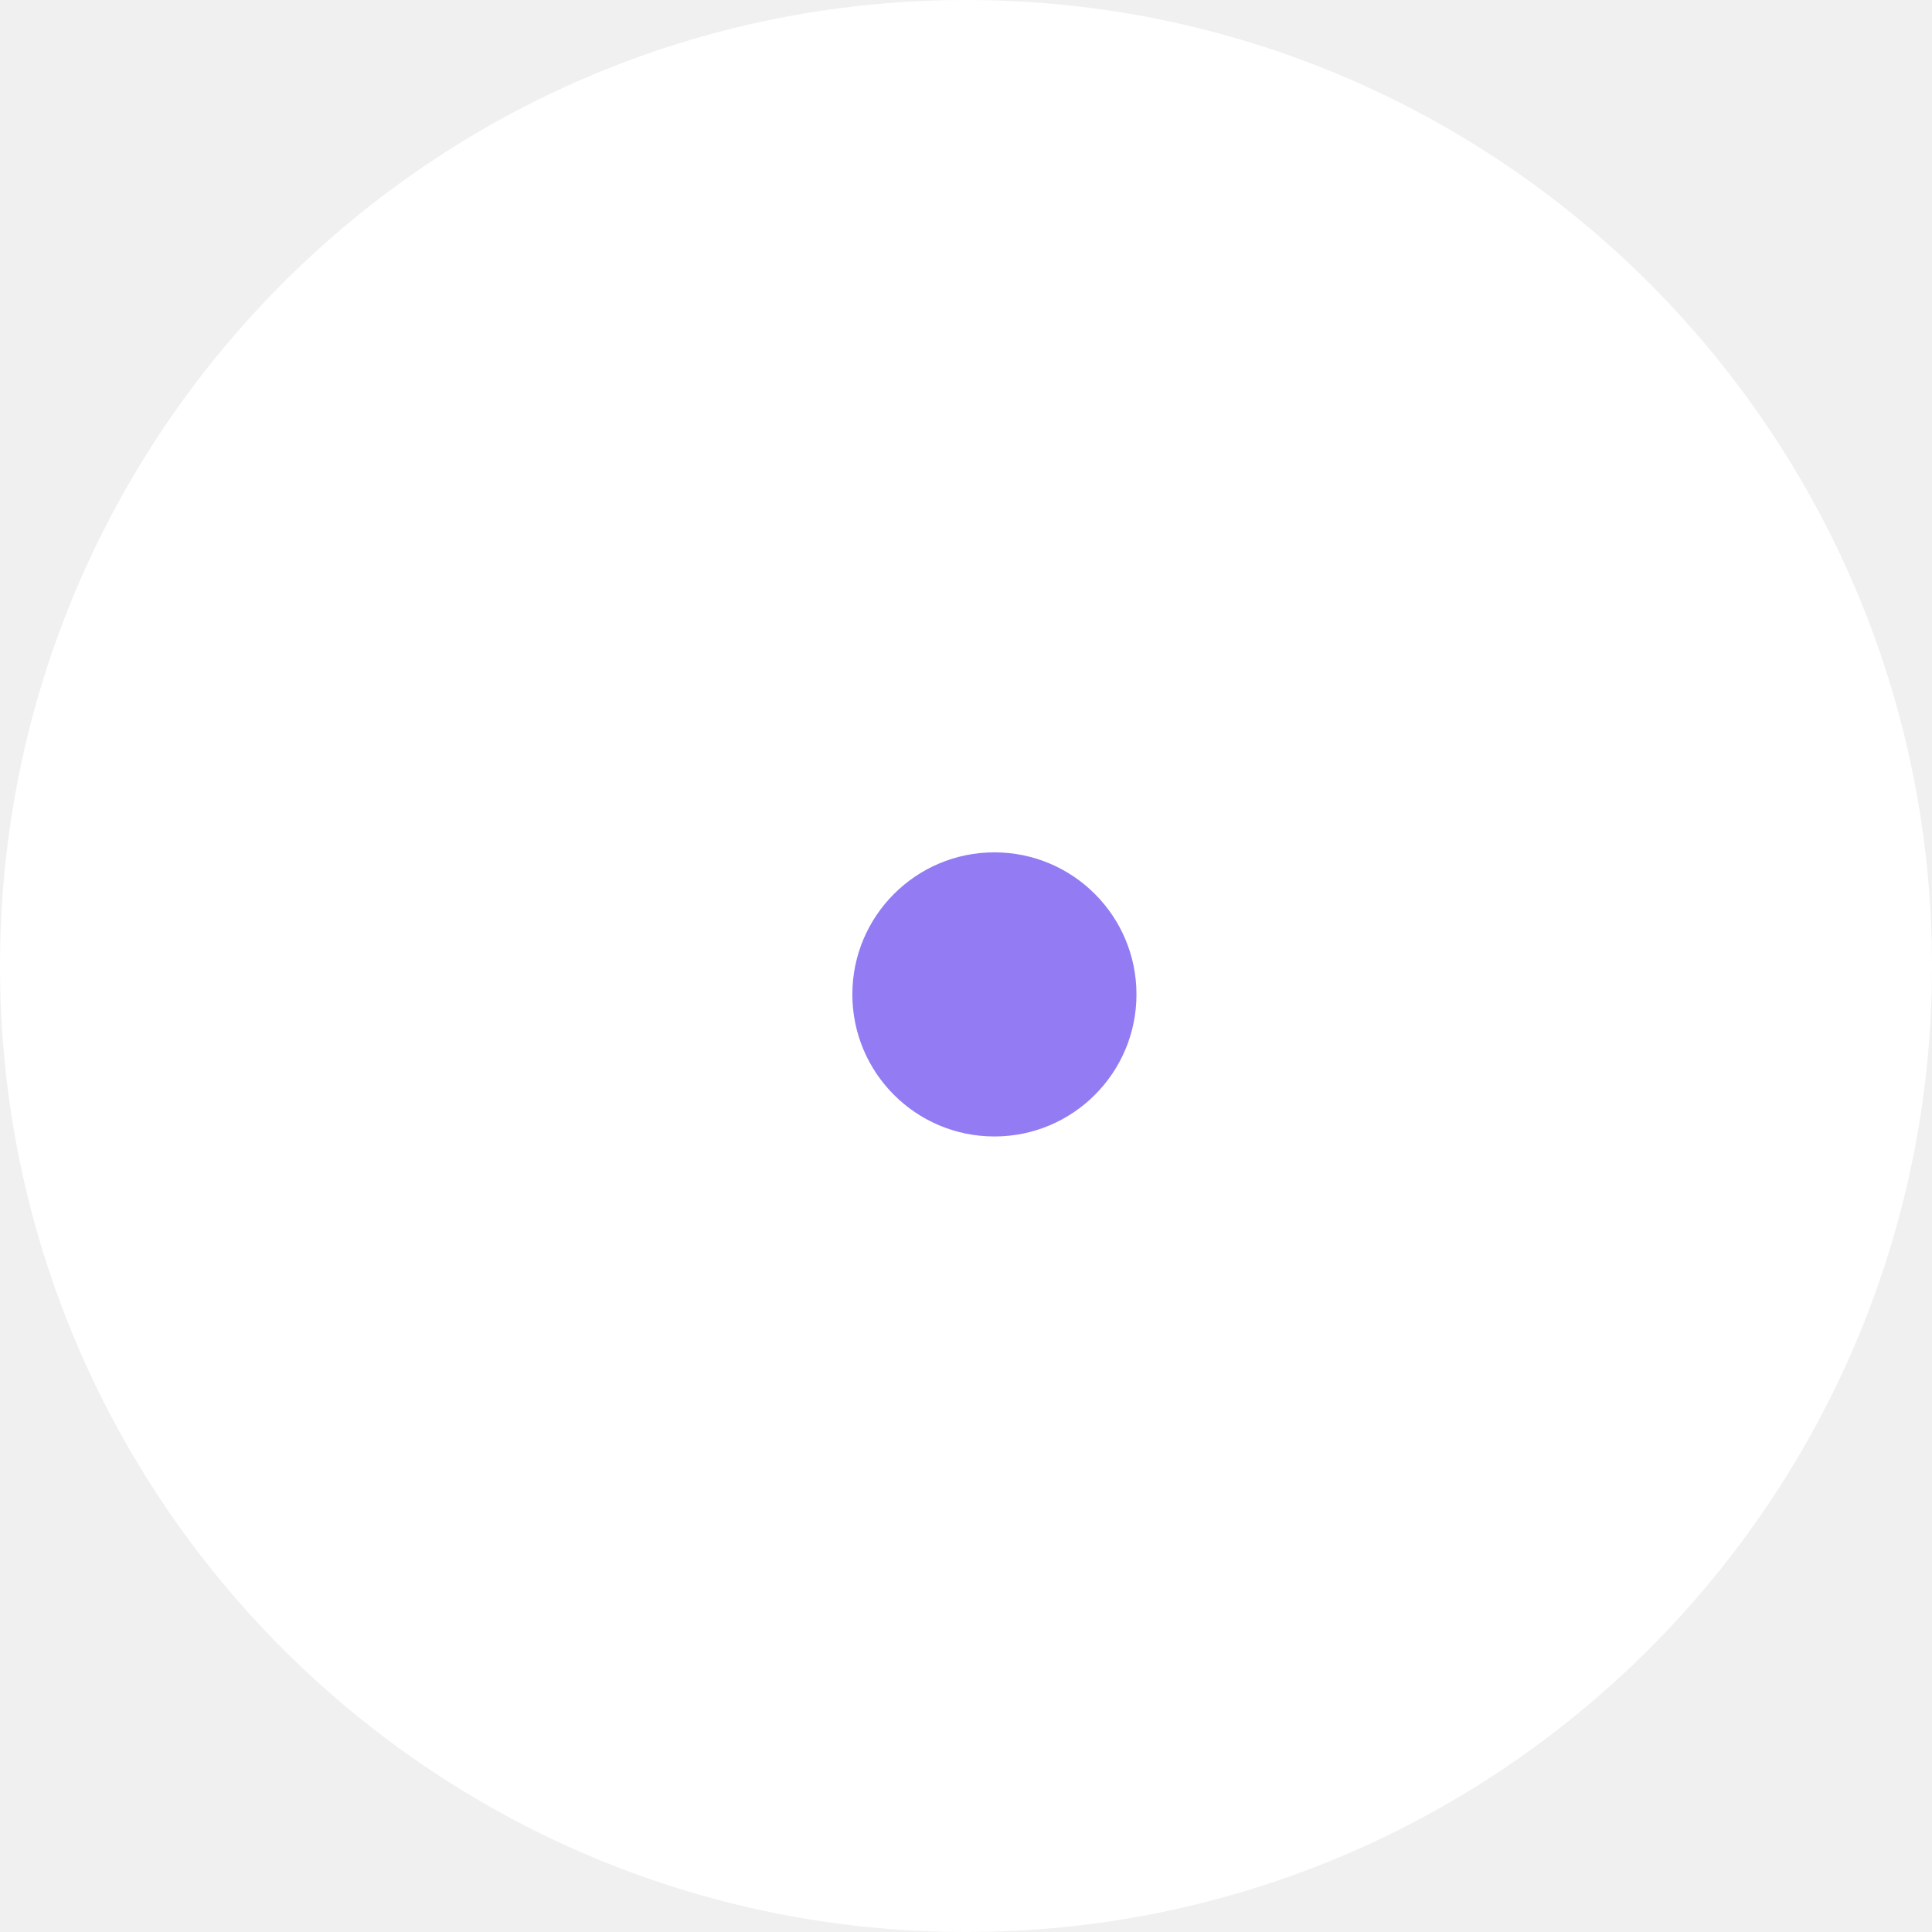
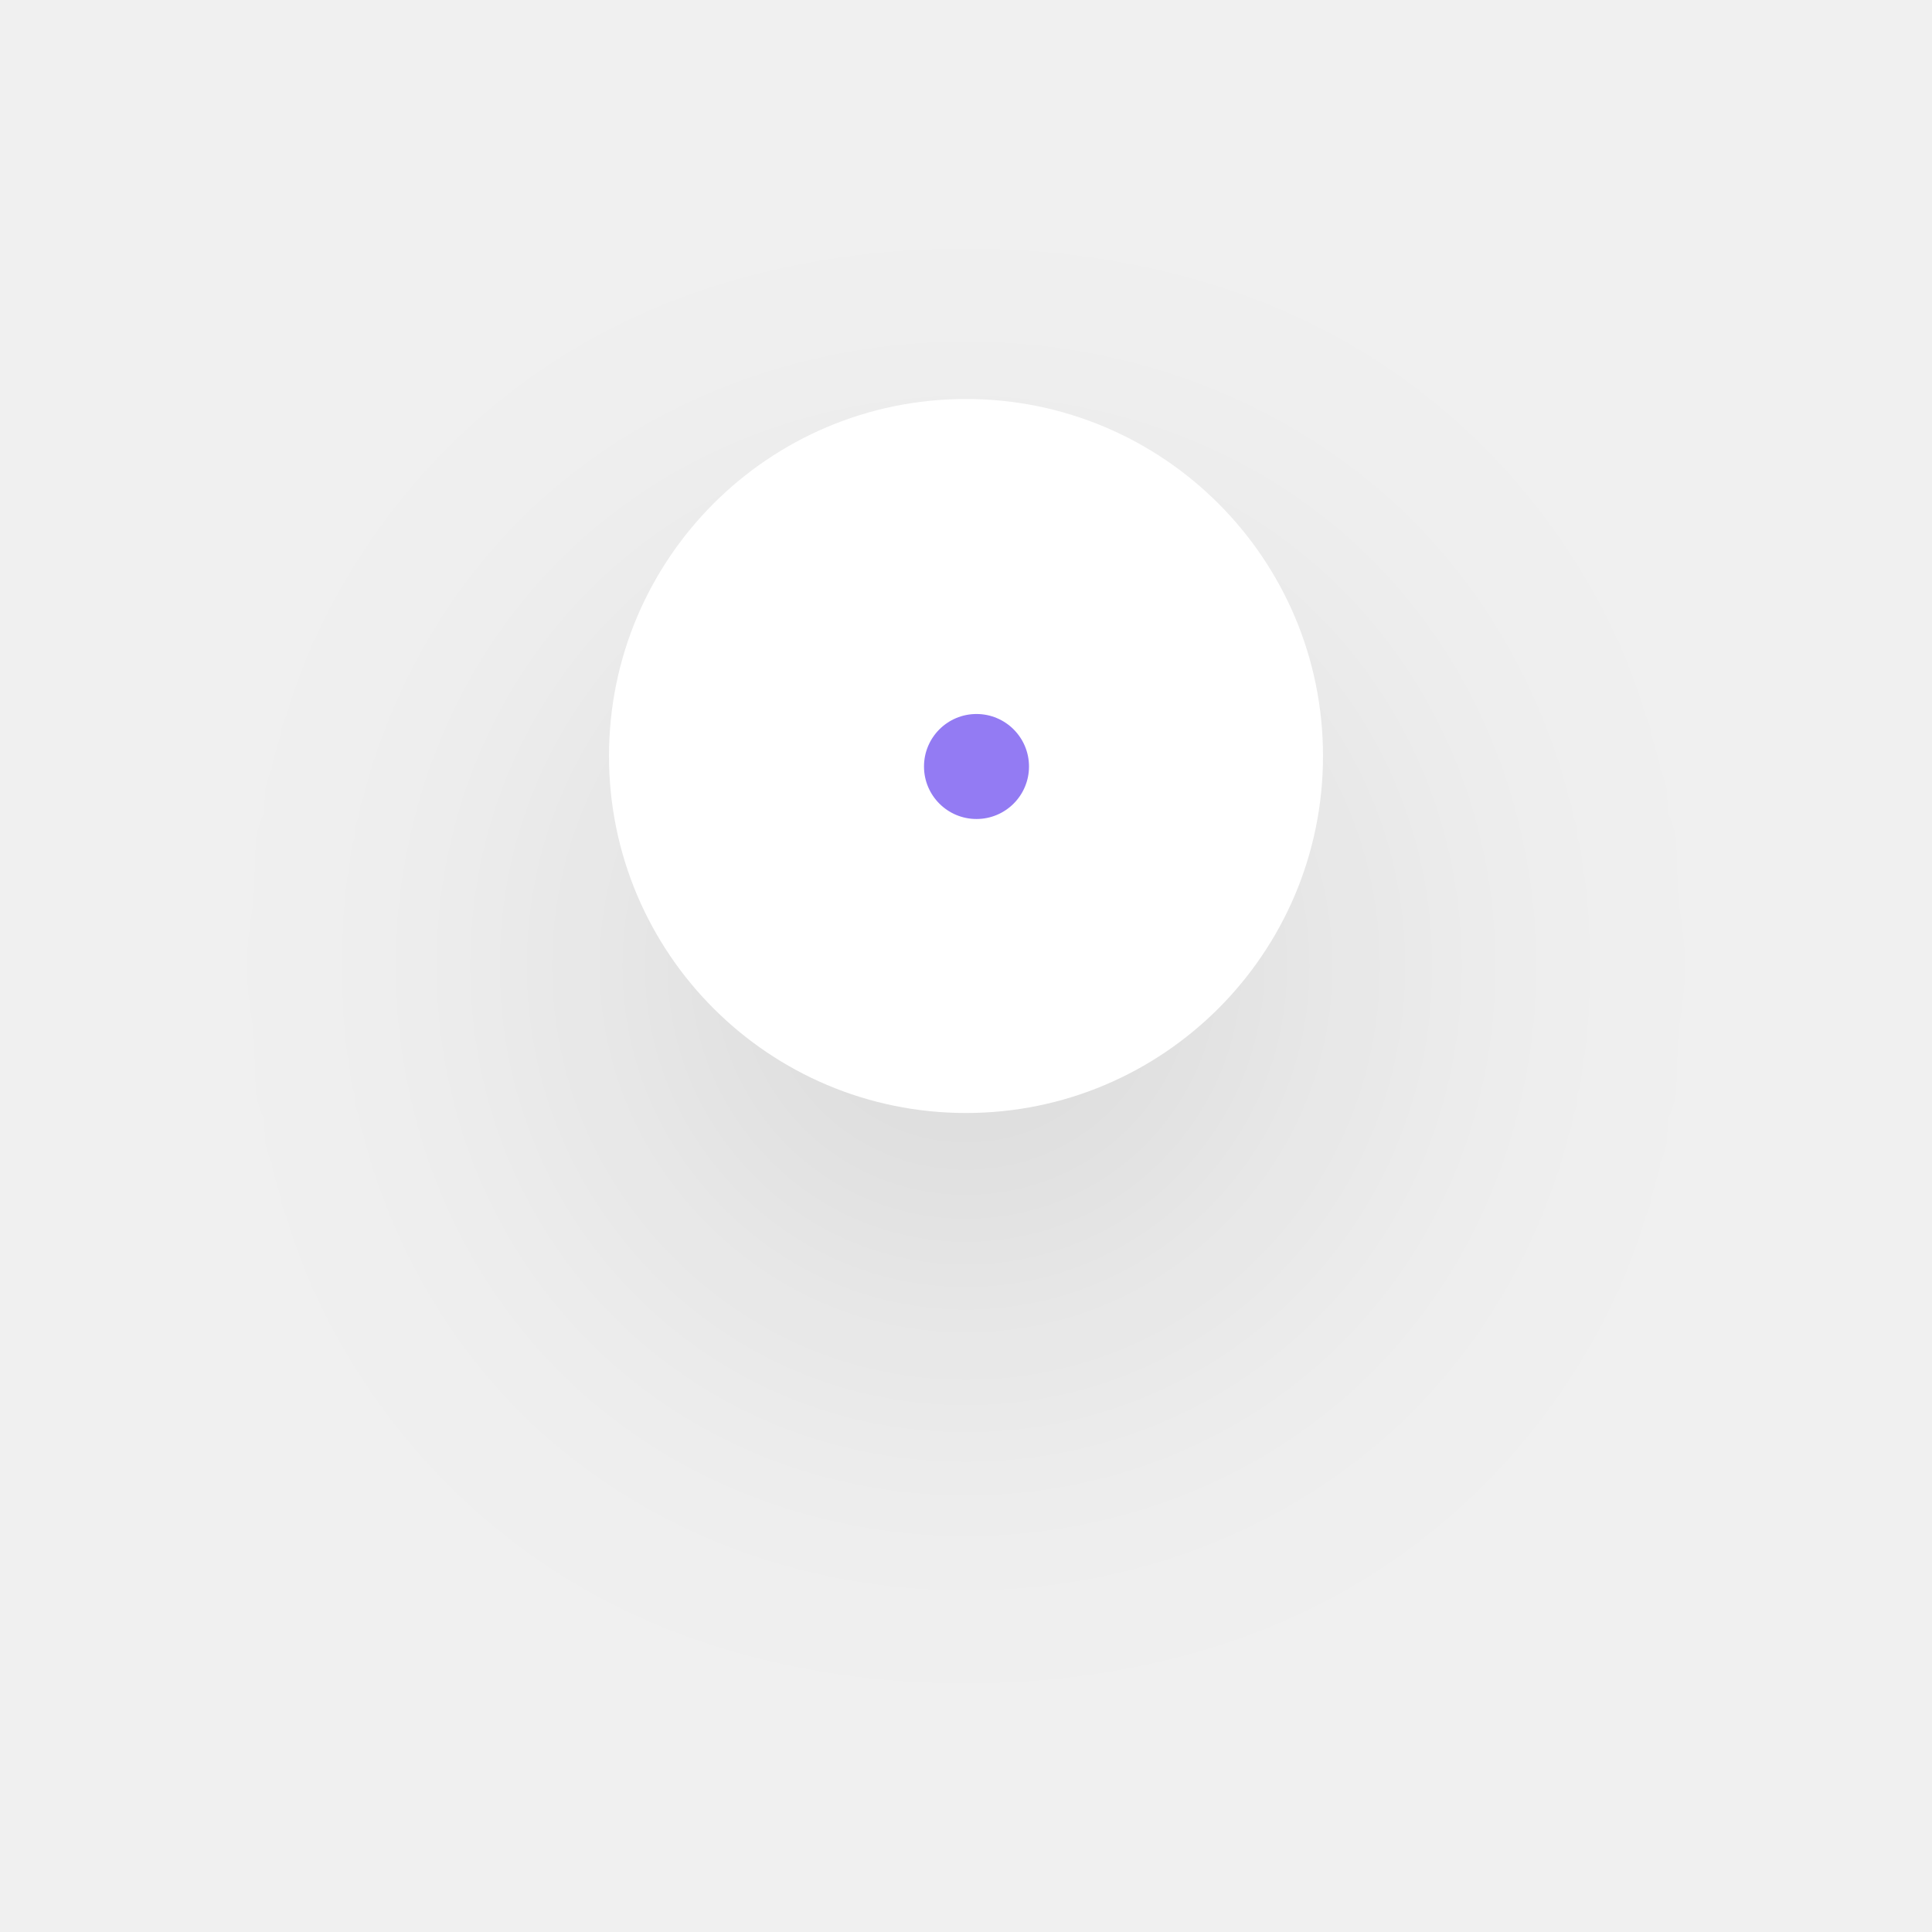
- <svg xmlns="http://www.w3.org/2000/svg" width="34px" height="34px" viewBox="0 0 34 34" version="1.1">
+ <svg xmlns="http://www.w3.org/2000/svg" xmlns:xlink="http://www.w3.org/1999/xlink" width="92px" height="92px" viewBox="0 0 92 92" version="1.1">
+   <defs>
+     <circle id="path-1" cx="17" cy="17" r="17" />
+     <filter x="-147.1%" y="-117.6%" width="394.1%" height="394.1%" filterUnits="objectBoundingBox" id="filter-2">
+       <feOffset dx="0" dy="10" in="SourceAlpha" result="shadowOffsetOuter1" />
+       <feGaussianBlur stdDeviation="15" in="shadowOffsetOuter1" result="shadowBlurOuter1" />
+       <feColorMatrix values="0 0 0 0 0   0 0 0 0 0   0 0 0 0 0  0 0 0 0.1 0" type="matrix" in="shadowBlurOuter1" />
+     </filter>
+   </defs>
  <g id="DesignDashboardAgents-" stroke="none" stroke-width="1" fill="none" fill-rule="evenodd">
-     <g id="1a-Dashboard-Overview" transform="translate(-1094, -703)">
+     <g id="1a-Dashboard-Overview" transform="translate(-1065, -684)">
      <g id="tables" transform="translate(55, 345)">
        <g id="Map" transform="translate(900, 24)">
          <g id="map-selected" transform="translate(139, 334)">
-             <circle id="Oval" fill="#FFFFFF" cx="17" cy="17" r="17" />
+             <g id="Oval">
+               <use fill="black" fill-opacity="1" filter="url(#filter-2)" xlink:href="#path-1" />
+               <use fill="#FFFFFF" fill-rule="evenodd" xlink:href="#path-1" />
+             </g>
            <circle id="Oval-Copy" fill="#937BF3" cx="17.5" cy="17.5" r="2.5" />
          </g>
        </g>
      </g>
    </g>
  </g>
</svg>
